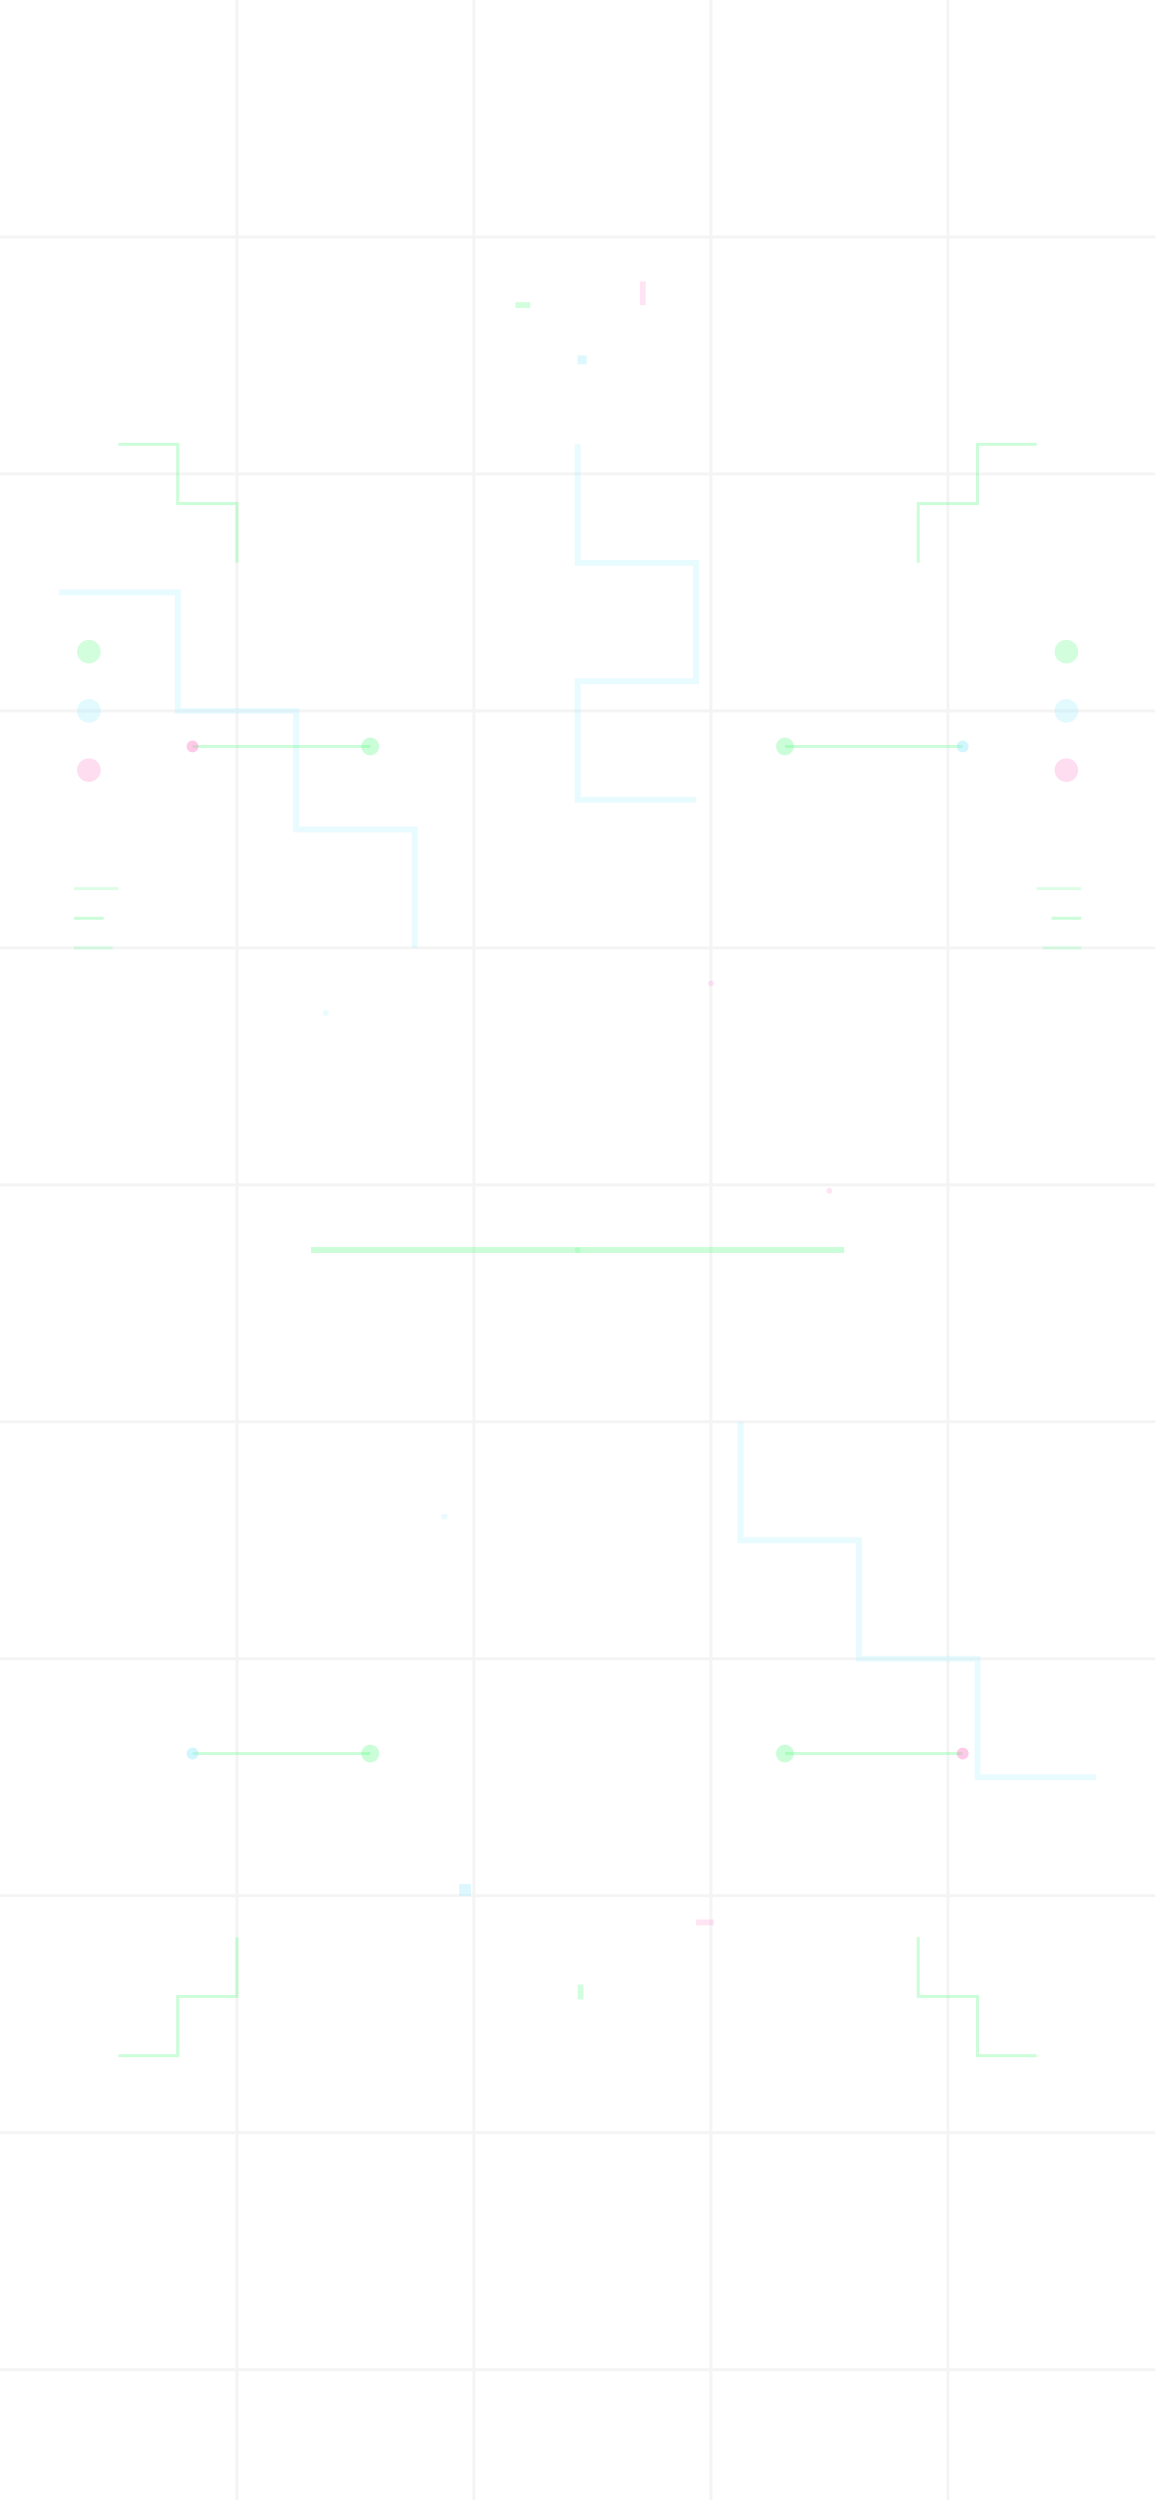
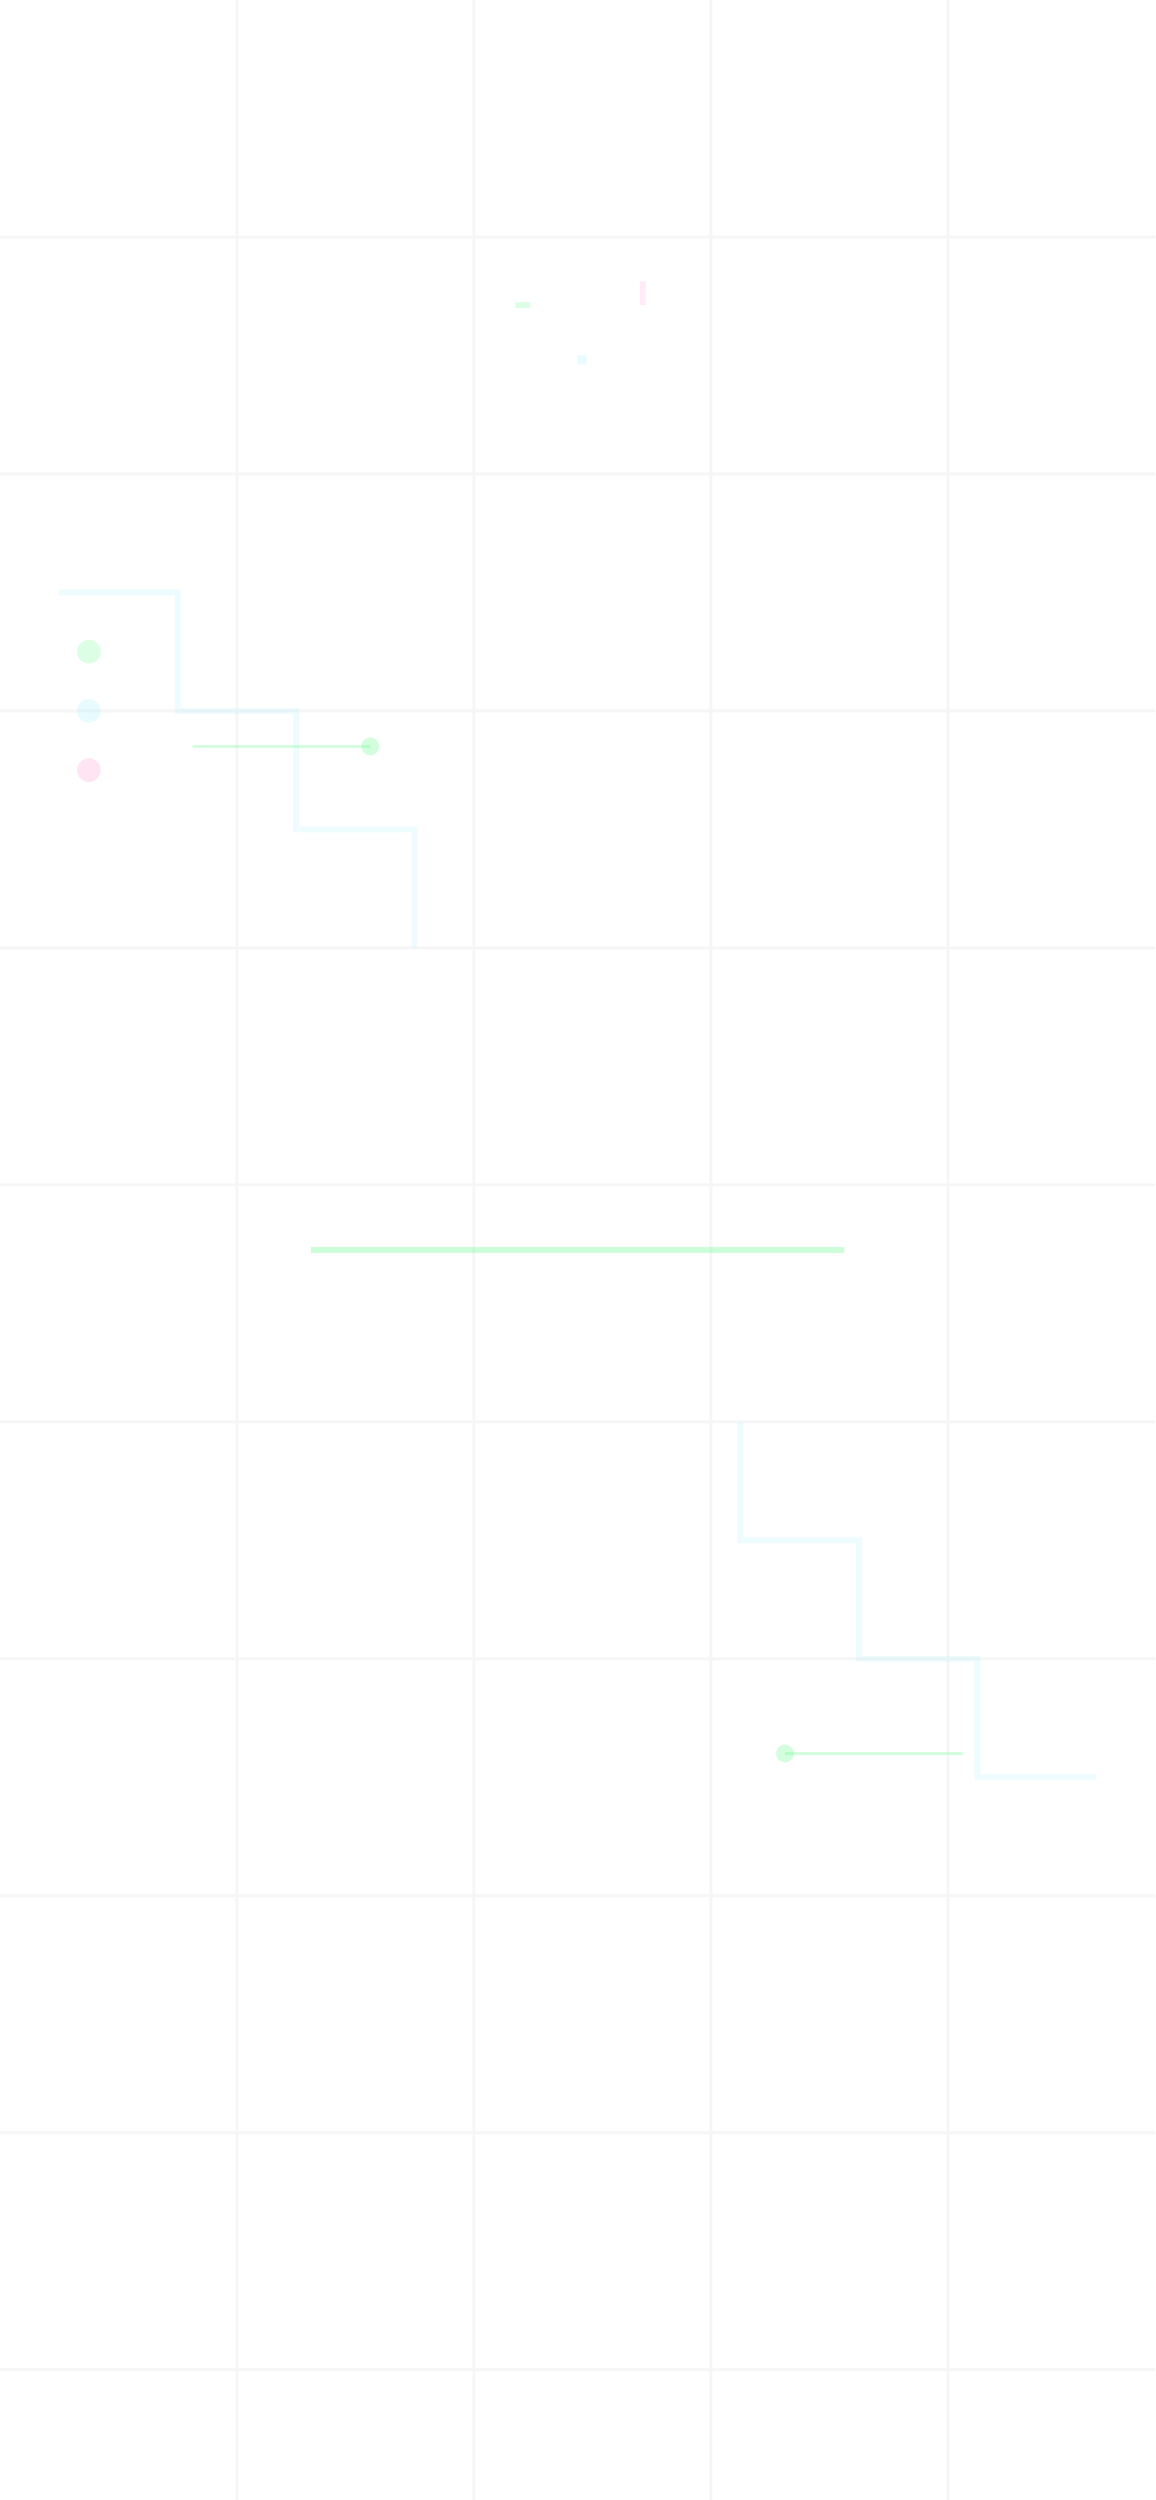
<svg xmlns="http://www.w3.org/2000/svg" viewBox="0 0 390 844">
  <rect fill="transparent" height="844" width="390" />
-   <g opacity="0.10">
+   <g opacity="0.08">
    <path d="M0 80 L390 80" stroke="#8a8d96" stroke-width="1" />
    <path d="M0 160 L390 160" stroke="#8a8d96" stroke-width="1" />
    <path d="M0 240 L390 240" stroke="#8a8d96" stroke-width="1" />
    <path d="M0 320 L390 320" stroke="#8a8d96" stroke-width="1" />
    <path d="M0 400 L390 400" stroke="#8a8d96" stroke-width="1" />
    <path d="M0 480 L390 480" stroke="#8a8d96" stroke-width="1" />
    <path d="M0 560 L390 560" stroke="#8a8d96" stroke-width="1" />
    <path d="M0 640 L390 640" stroke="#8a8d96" stroke-width="1" />
    <path d="M0 720 L390 720" stroke="#8a8d96" stroke-width="1" />
    <path d="M0 800 L390 800" stroke="#8a8d96" stroke-width="1" />
    <path d="M80 0 L80 844" stroke="#8a8d96" stroke-width="1" />
    <path d="M160 0 L160 844" stroke="#8a8d96" stroke-width="1" />
    <path d="M240 0 L240 844" stroke="#8a8d96" stroke-width="1" />
    <path d="M320 0 L320 844" stroke="#8a8d96" stroke-width="1" />
  </g>
-   <path d="M20,200 L60,200 L60,240 L100,240 L100,280 L140,280 L140,320" fill="none" opacity="0.2" stroke="#8be9fd" stroke-width="2" />
-   <path d="M370,600 L330,600 L330,560 L290,560 L290,520 L250,520 L250,480" fill="none" opacity="0.2" stroke="#8be9fd" stroke-width="2" />
-   <path d="M195,150 L195,190 L235,190 L235,230 L195,230 L195,270 L235,270" fill="none" opacity="0.2" stroke="#8be9fd" stroke-width="2" />
-   <line opacity="0.3" stroke="#50fa7b" stroke-width="1" x1="65" x2="125" y1="252" y2="252" />
-   <line opacity="0.3" stroke="#50fa7b" stroke-width="1" x1="265" x2="325" y1="252" y2="252" />
-   <line opacity="0.3" stroke="#50fa7b" stroke-width="1" x1="65" x2="125" y1="592" y2="592" />
-   <line opacity="0.3" stroke="#50fa7b" stroke-width="1" x1="265" x2="325" y1="592" y2="592" />
-   <circle cx="125" cy="252" fill="#50fa7b" opacity="0.3" r="3" />
-   <circle cx="265" cy="252" fill="#50fa7b" opacity="0.3" r="3" />
-   <circle cx="125" cy="592" fill="#50fa7b" opacity="0.3" r="3" />
-   <circle cx="265" cy="592" fill="#50fa7b" opacity="0.3" r="3" />
-   <circle cx="65" cy="252" fill="#ff79c6" opacity="0.4" r="2" />
-   <circle cx="325" cy="252" fill="#8be9fd" opacity="0.4" r="2" />
-   <circle cx="65" cy="592" fill="#8be9fd" opacity="0.4" r="2" />
-   <circle cx="325" cy="592" fill="#ff79c6" opacity="0.4" r="2" />
-   <path d="M40,150 L60,150 L60,170 L80,170 L80,190" fill="none" opacity="0.3" stroke="#50fa7b" stroke-width="1" />
-   <path d="M350,150 L330,150 L330,170 L310,170 L310,190" fill="none" opacity="0.3" stroke="#50fa7b" stroke-width="1" />
-   <path d="M40,694 L60,694 L60,674 L80,674 L80,654" fill="none" opacity="0.3" stroke="#50fa7b" stroke-width="1" />
-   <path d="M350,694 L330,694 L330,674 L310,674 L310,654" fill="none" opacity="0.3" stroke="#50fa7b" stroke-width="1" />
-   <circle cx="30" cy="220" fill="#50fa7b" opacity="0.25" r="4" />
-   <circle cx="30" cy="240" fill="#8be9fd" opacity="0.25" r="4" />
-   <circle cx="30" cy="260" fill="#ff79c6" opacity="0.25" r="4" />
-   <circle cx="360" cy="220" fill="#50fa7b" opacity="0.25" r="4" />
-   <circle cx="360" cy="240" fill="#8be9fd" opacity="0.25" r="4" />
-   <circle cx="360" cy="260" fill="#ff79c6" opacity="0.25" r="4" />
-   <rect fill="#8be9fd" height="3" opacity="0.3" width="3" x="195" y="120" />
-   <rect fill="#ff79c6" height="8" opacity="0.2" width="2" x="216" y="95" />
-   <rect fill="#50fa7b" height="2" opacity="0.25" width="5" x="174" y="102" />
-   <rect fill="#8be9fd" height="4" opacity="0.3" width="4" x="155" y="636" />
-   <rect fill="#ff79c6" height="2" opacity="0.2" width="6" x="235" y="648" />
-   <rect fill="#50fa7b" height="5" opacity="0.25" width="2" x="195" y="670" />
-   <path d="M25,300 L40,300" opacity="0.2" stroke="#50fa7b" stroke-width="1" />
-   <path d="M25,310 L35,310" opacity="0.3" stroke="#50fa7b" stroke-width="1" />
-   <path d="M25,320 L38,320" opacity="0.2" stroke="#50fa7b" stroke-width="1" />
-   <path d="M365,300 L350,300" opacity="0.2" stroke="#50fa7b" stroke-width="1" />
-   <path d="M365,310 L355,310" opacity="0.3" stroke="#50fa7b" stroke-width="1" />
-   <path d="M365,320 L352,320" opacity="0.2" stroke="#50fa7b" stroke-width="1" />
+   <path d="M20,200 L60,200 L60,240 L100,240 L100,280 L140,280 L140,320" fill="none" opacity="0.15" stroke="#8be9fd" stroke-width="2" />
+   <path d="M370,600 L330,600 L330,560 L290,560 L290,520 L250,520 L250,480" fill="none" opacity="0.15" stroke="#8be9fd" stroke-width="2" />
+   <line opacity="0.25" stroke="#50fa7b" stroke-width="1" x1="65" x2="125" y1="252" y2="252" />
+   <line opacity="0.25" stroke="#50fa7b" stroke-width="1" x1="265" x2="325" y1="592" y2="592" />
+   <circle cx="125" cy="252" fill="#50fa7b" opacity="0.25" r="3" />
+   <circle cx="265" cy="592" fill="#50fa7b" opacity="0.25" r="3" />
  <line opacity="0.3" stroke="#50fa7b" stroke-width="2" x1="105" x2="285" y1="422" y2="422" />
-   <circle cx="110" cy="342" fill="#8be9fd" opacity="0.2" r="1" />
-   <circle cx="280" cy="402" fill="#ff79c6" opacity="0.2" r="1" />
-   <circle cx="195" cy="422" fill="#50fa7b" opacity="0.2" r="1" />
-   <circle cx="150" cy="512" fill="#8be9fd" opacity="0.2" r="1" />
-   <circle cx="240" cy="332" fill="#ff79c6" opacity="0.2" r="1" />
+   <circle cx="30" cy="220" fill="#50fa7b" opacity="0.2" r="4" />
+   <circle cx="30" cy="240" fill="#8be9fd" opacity="0.2" r="4" />
+   <circle cx="30" cy="260" fill="#ff79c6" opacity="0.2" r="4" />
+   <rect fill="#8be9fd" height="3" opacity="0.2" width="3" x="195" y="120" />
+   <rect fill="#ff79c6" height="8" opacity="0.15" width="2" x="216" y="95" />
+   <rect fill="#50fa7b" height="2" opacity="0.2" width="5" x="174" y="102" />
</svg>
